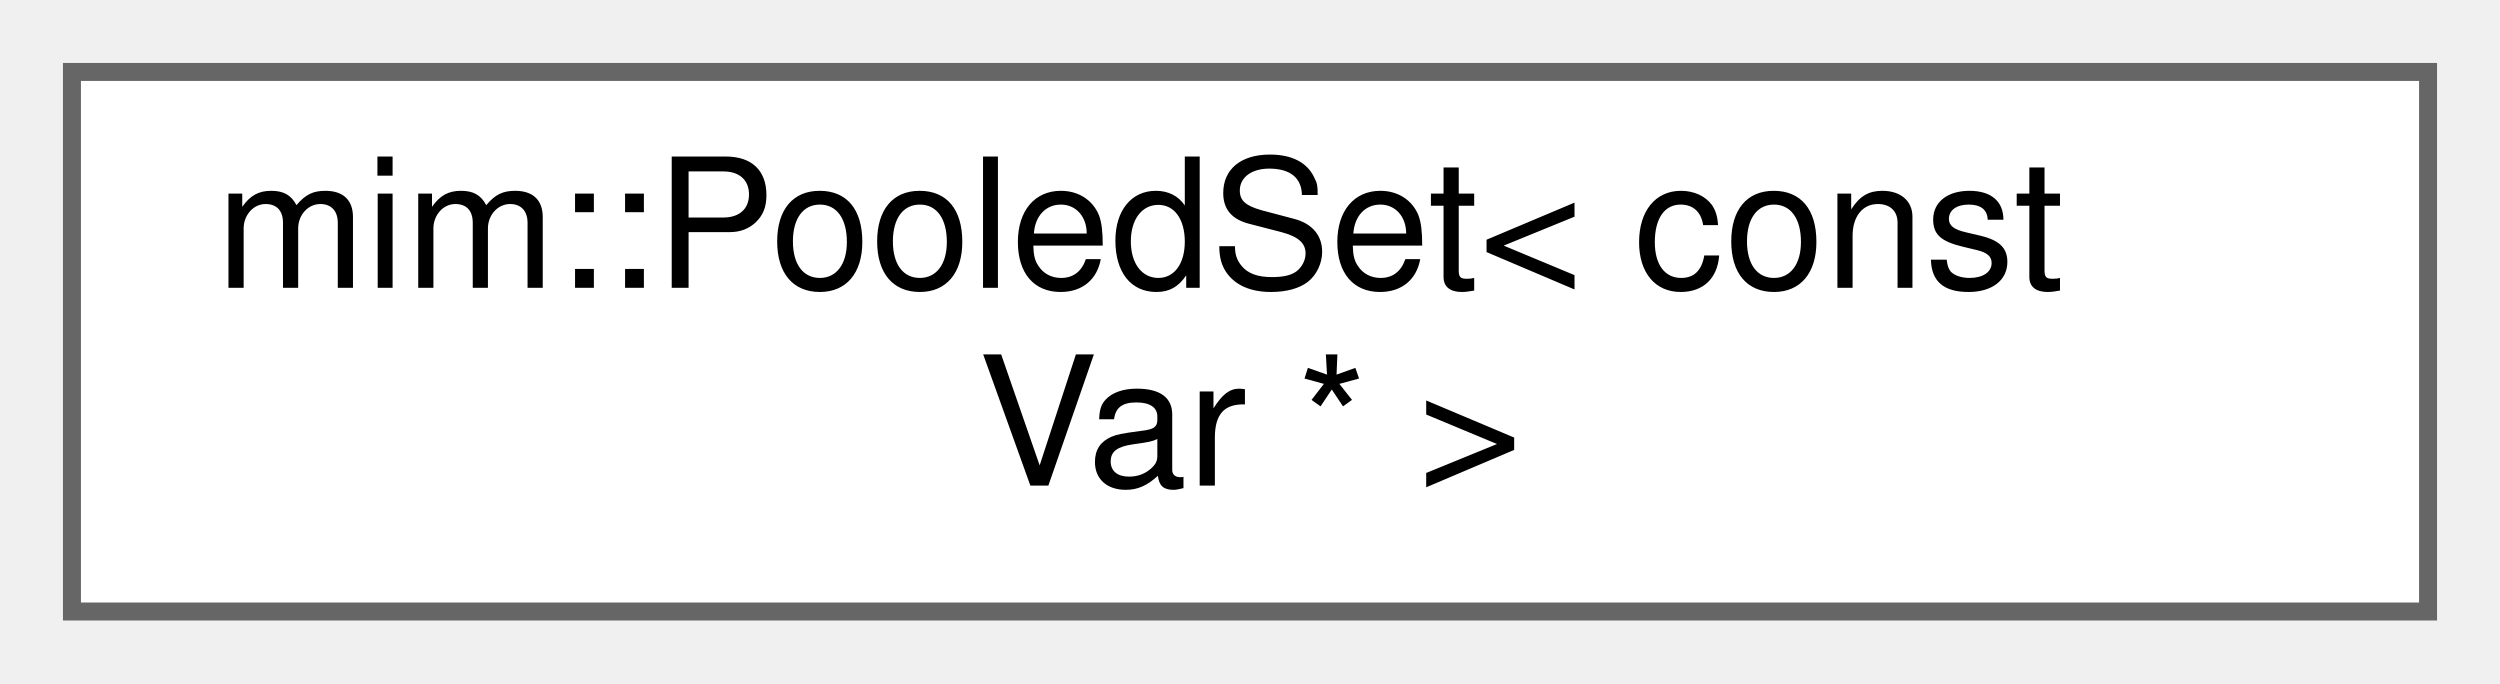
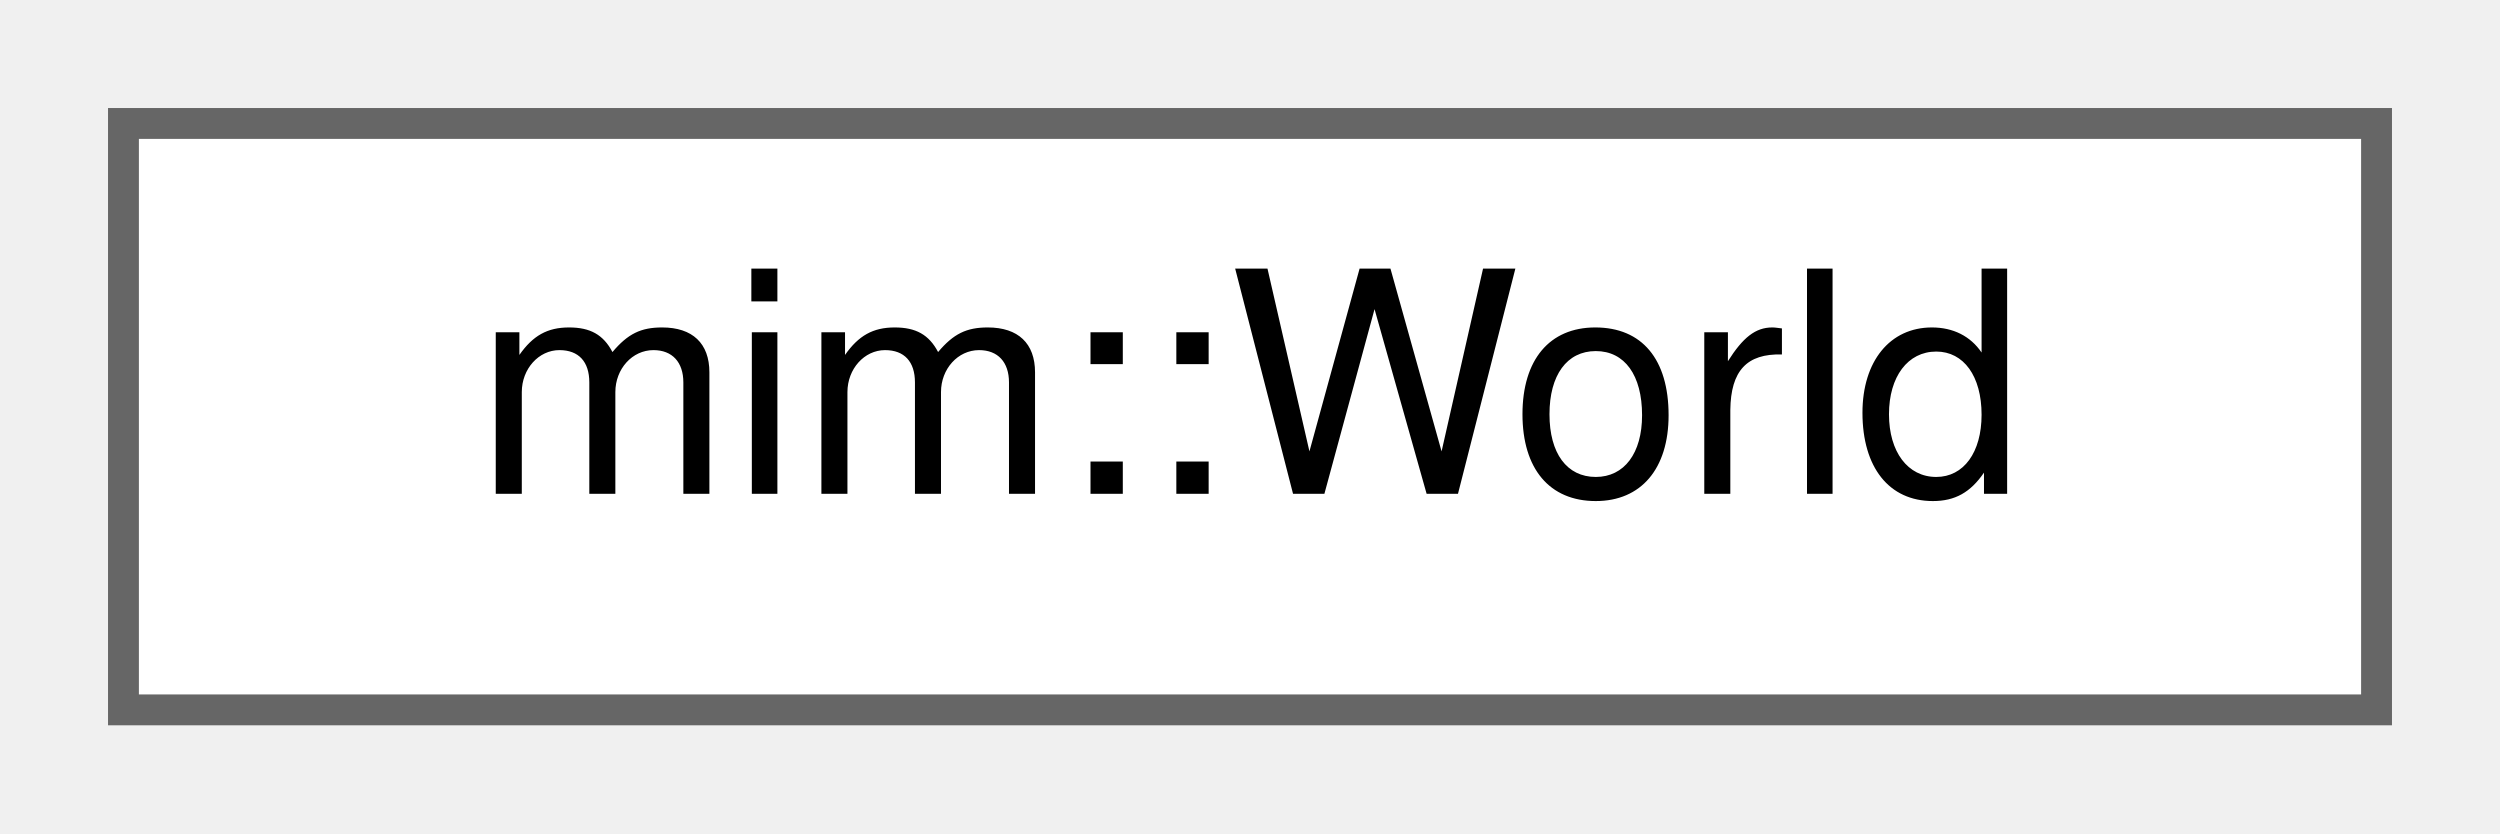
- <svg xmlns="http://www.w3.org/2000/svg" xmlns:xlink="http://www.w3.org/1999/xlink" width="139pt" height="38pt" viewBox="0.00 0.00 139.00 38.00">
-   <g id="graph0" class="graph" transform="scale(1 1) rotate(0) translate(4 34)">
+ <svg xmlns="http://www.w3.org/2000/svg" xmlns:xlink="http://www.w3.org/1999/xlink" width="81pt" height="27pt" viewBox="0.00 0.00 81.00 27.00">
+   <g id="graph0" class="graph" transform="scale(1 1) rotate(0) translate(4 23)">
    <g id="Node000000" class="node">
      <g id="a_Node000000">
-         <a xlink:href="classmim_1_1PooledSet.html" target="_top" xlink:title=" ">
-           <polygon fill="white" stroke="#666666" points="131,-30 0,-30 0,0 131,0 131,-30" />
-           <text text-anchor="start" x="8" y="-18" font-family="Helvetica,sans-Serif" font-size="10.00">mim::PooledSet&lt; const</text>
-           <text text-anchor="middle" x="65.5" y="-7" font-family="Helvetica,sans-Serif" font-size="10.00"> Var * &gt;</text>
+         <a xlink:href="classmim_1_1World.html" target="_top" xlink:title="The World represents the whole program and manages creation of MimIR nodes (Defs).">
+           <polygon fill="white" stroke="#666666" points="73,-19 0,-19 0,0 73,0 73,-19" />
+           <text text-anchor="middle" x="36.5" y="-7" font-family="Helvetica,sans-Serif" font-size="10.00">mim::World</text>
        </a>
      </g>
    </g>
  </g>
</svg>
